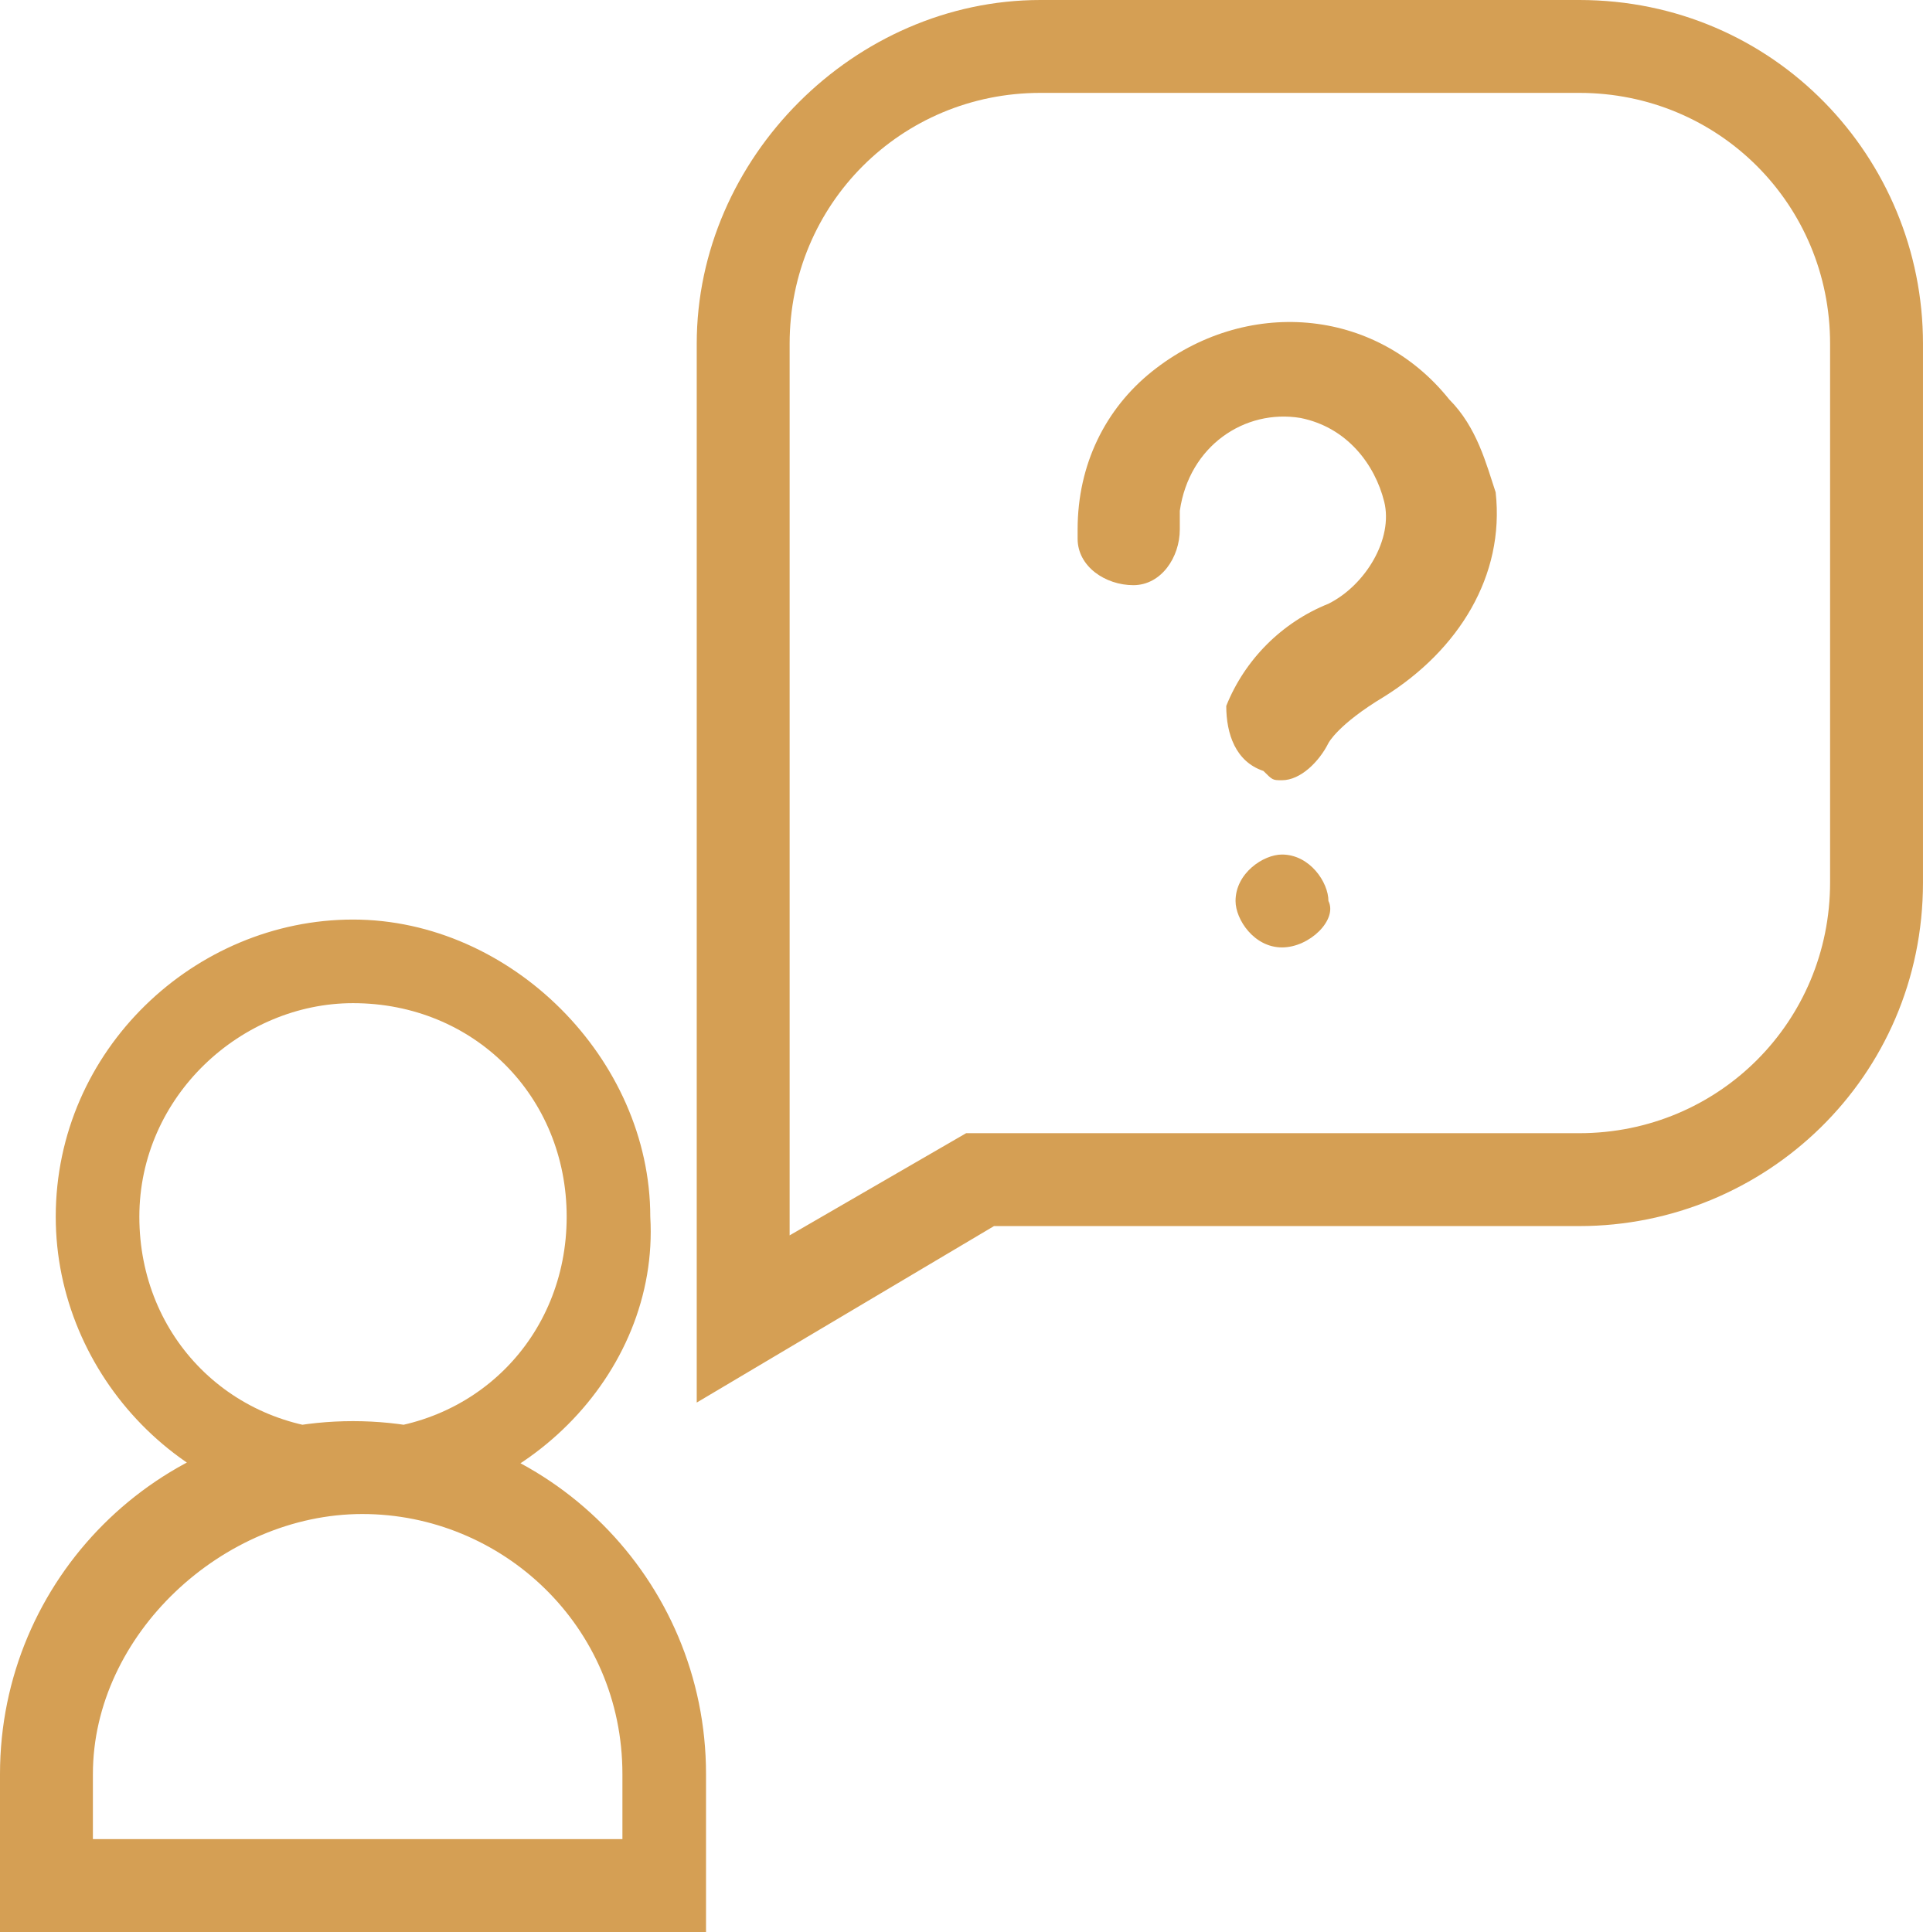
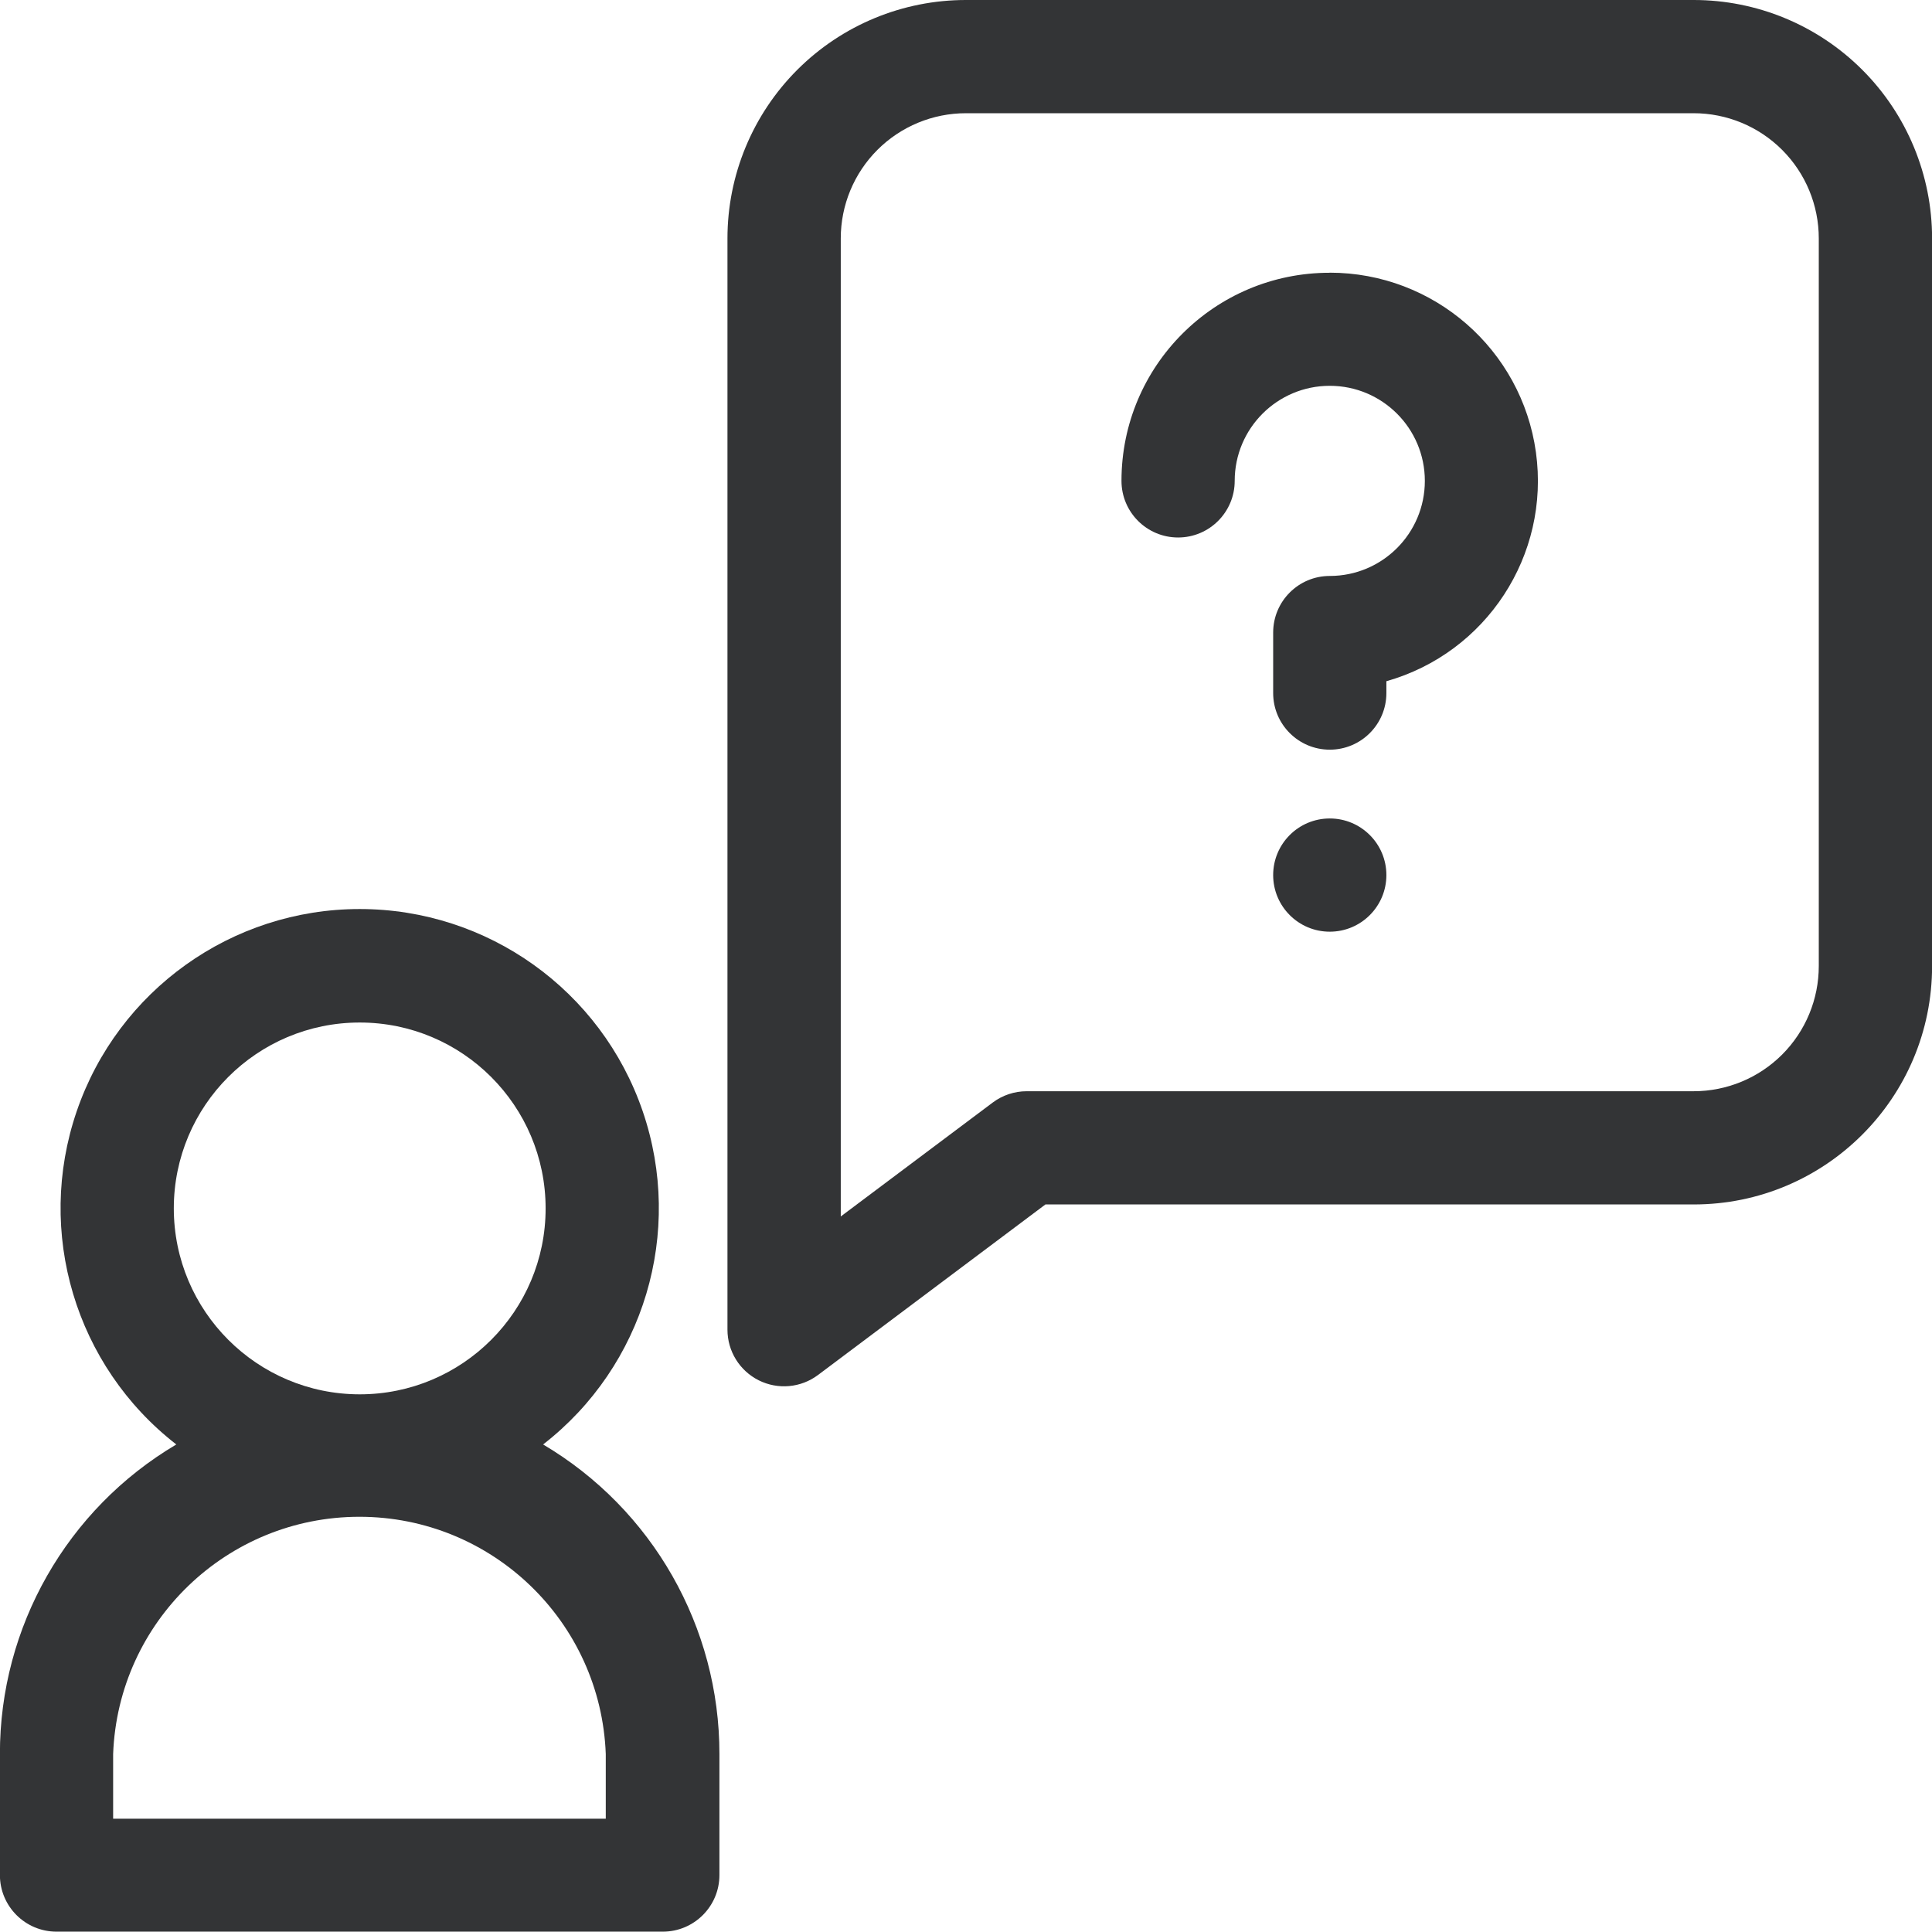
- <svg xmlns="http://www.w3.org/2000/svg" version="1.1" id="question-circle-Filled" x="0px" y="0px" viewBox="0 0 20.7 20.8" style="enable-background:new 0 0 20.7 20.8;" xml:space="preserve">
-   <style type="text/css">
- 	.st0{fill:#D59F54;}
- </style>
-   <path class="st0" d="M7.5,15.1V3.7C7.5,1.7,9.2,0,11.2,0H17c2.1,0,3.7,1.7,3.7,3.7v5.8c0,2.1-1.7,3.7-3.7,3.7h-6.3L7.5,15.1z   M11.2,1C9.7,1,8.5,2.2,8.5,3.7v9.6l1.9-1.1H17c1.5,0,2.7-1.2,2.7-2.7V3.7C19.7,2.2,18.5,1,17,1H11.2z M13.8,10.2  c-0.3,0-0.5-0.3-0.5-0.5c0-0.3,0.3-0.5,0.5-0.5c0.3,0,0.5,0.3,0.5,0.5l0,0C14.4,9.9,14.1,10.2,13.8,10.2z M14.9,7.5  c-0.5,0.3-0.6,0.5-0.6,0.5c-0.1,0.2-0.3,0.4-0.5,0.4c-0.1,0-0.1,0-0.2-0.1c-0.3-0.1-0.4-0.4-0.4-0.7c0.2-0.5,0.6-0.9,1.1-1.1  c0.4-0.2,0.7-0.7,0.6-1.1C14.8,5,14.5,4.6,14,4.5c-0.6-0.1-1.2,0.3-1.3,1c0,0.1,0,0.2,0,0.2c0,0.3-0.2,0.6-0.5,0.6s-0.6-0.2-0.6-0.5  c0,0,0,0,0-0.1c0-0.7,0.3-1.3,0.8-1.7c1-0.8,2.4-0.7,3.2,0.3c0.3,0.3,0.4,0.7,0.5,1C16.2,6.2,15.7,7,14.9,7.5z M3.8,16.3  c-1.8,0-3.2-1.5-3.2-3.2c0-1.8,1.5-3.2,3.2-3.2s3.2,1.5,3.2,3.2C7.1,14.8,5.6,16.3,3.8,16.3z M3.8,10.8c-1.2,0-2.3,1-2.3,2.3  s1,2.3,2.3,2.3s2.3-1,2.3-2.3S5.1,10.8,3.8,10.8z M7.6,20.8H0v-1.7c0-2.1,1.7-3.8,3.8-3.8s3.8,1.7,3.8,3.8V20.8z M1,19.8h5.7v-0.7  c0-1.6-1.3-2.8-2.8-2.8S1,17.6,1,19.1V19.8z" />
+ <svg xmlns="http://www.w3.org/2000/svg" width="22.354" height="22.354" viewBox="0 0 22.354 22.354">
+   <g id="Group_36242" data-name="Group 36242" transform="translate(-2660.94 -1402.823)">
+     <g id="request" transform="translate(2660.94 1402.823)">
+       <path id="Path_13239" data-name="Path 13239" d="M338.708,217.553a.655.655,0,1,1-.655-.655A.655.655,0,0,1,338.708,217.553Zm0,0" transform="translate(-322.667 -207.428)" fill="#333436" />
+       <path id="Path_13240" data-name="Path 13240" d="M299.642,72.3a2.407,2.407,0,0,0-2.408,2.408h0a.655.655,0,1,0,1.31,0,1.1,1.1,0,1,1,1.1,1.1.655.655,0,0,0-.655.655v.7a.655.655,0,1,0,1.31,0v-.137a2.409,2.409,0,0,0-.656-4.727Zm0,0" transform="translate(-284.258 -69.144)" fill="#333436" />
+       <path id="Path_13241" data-name="Path 13241" d="M6.285,247.192a3.461,3.461,0,1,0-4.244,0A4.158,4.158,0,0,0,0,250.774v1.4a.655.655,0,0,0,.655.655H7.67a.655.655,0,0,0,.655-.655v-1.4a4.158,4.158,0,0,0-2.04-3.582Zm-4.273-2.731a2.151,2.151,0,1,1,2.151,2.151,2.153,2.153,0,0,1-2.151-2.151Zm5,7.061H1.31v-.748a2.852,2.852,0,0,1,5.7,0v.748Zm0,0" transform="translate(-0.001 -230.479)" fill="#333436" />
+       <path id="Path_13242" data-name="Path 13242" d="M203.978,0H195.56A2.758,2.758,0,0,0,192.8,2.759V15.385a.655.655,0,0,0,1.048.524l2.631-1.973h7.5a2.758,2.758,0,0,0,2.759-2.759V2.759A2.758,2.758,0,0,0,203.978,0Zm1.449,11.177a1.448,1.448,0,0,1-1.449,1.449h-7.716a.656.656,0,0,0-.393.131l-1.758,1.318V2.759a1.448,1.448,0,0,1,1.449-1.449h8.418a1.448,1.448,0,0,1,1.449,1.449Zm0,0" transform="translate(-184.383 0)" fill="#333436" />
+     </g>
+   </g>
</svg>
